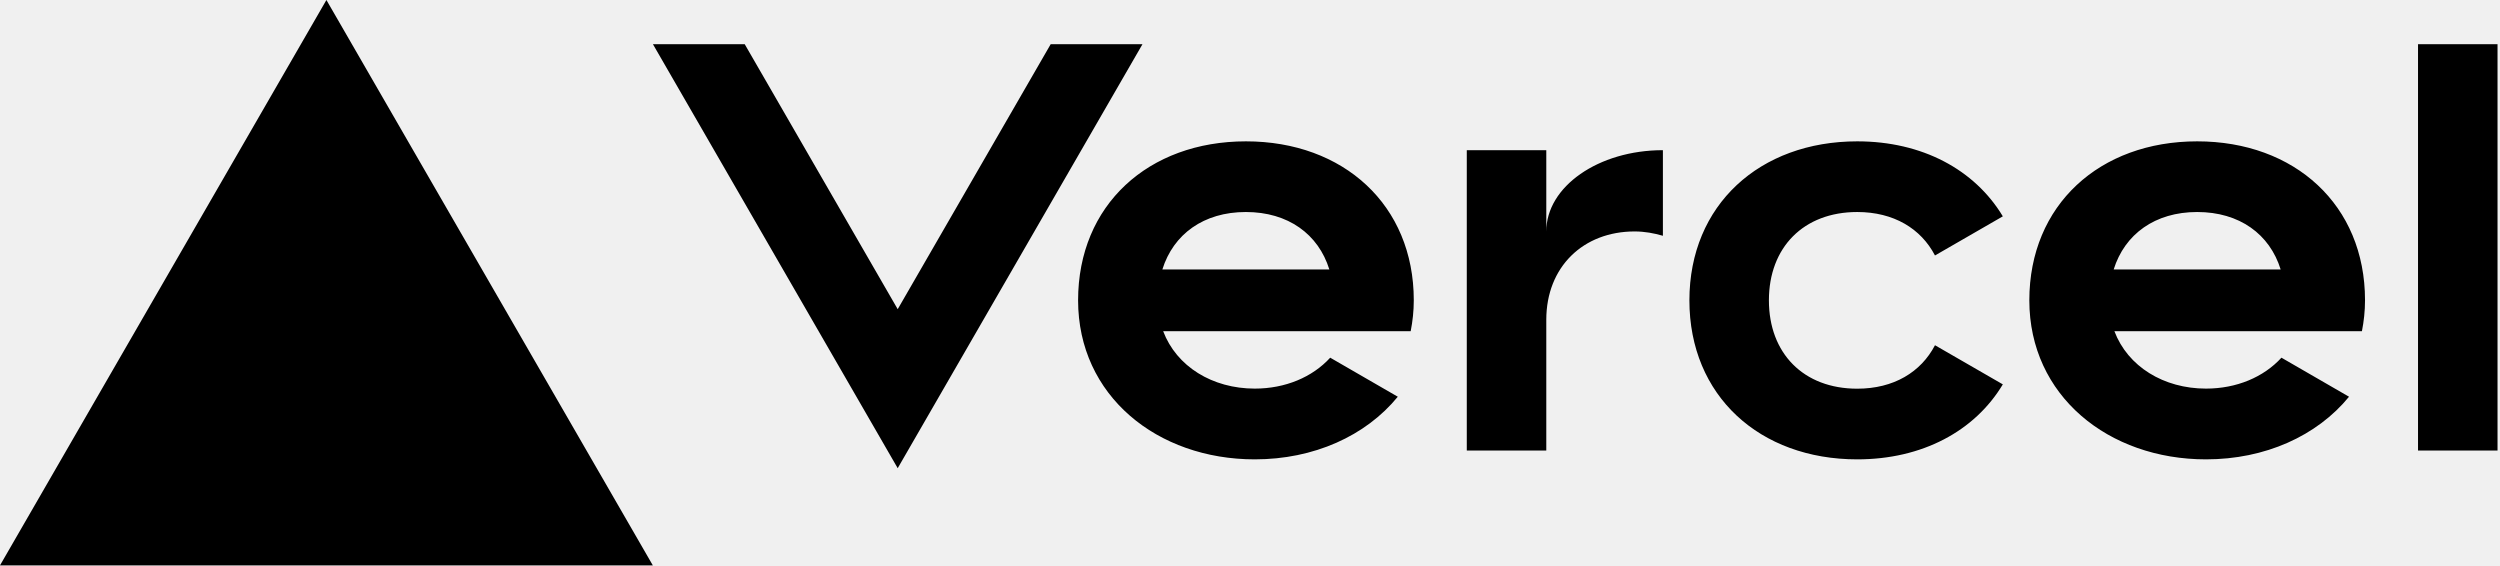
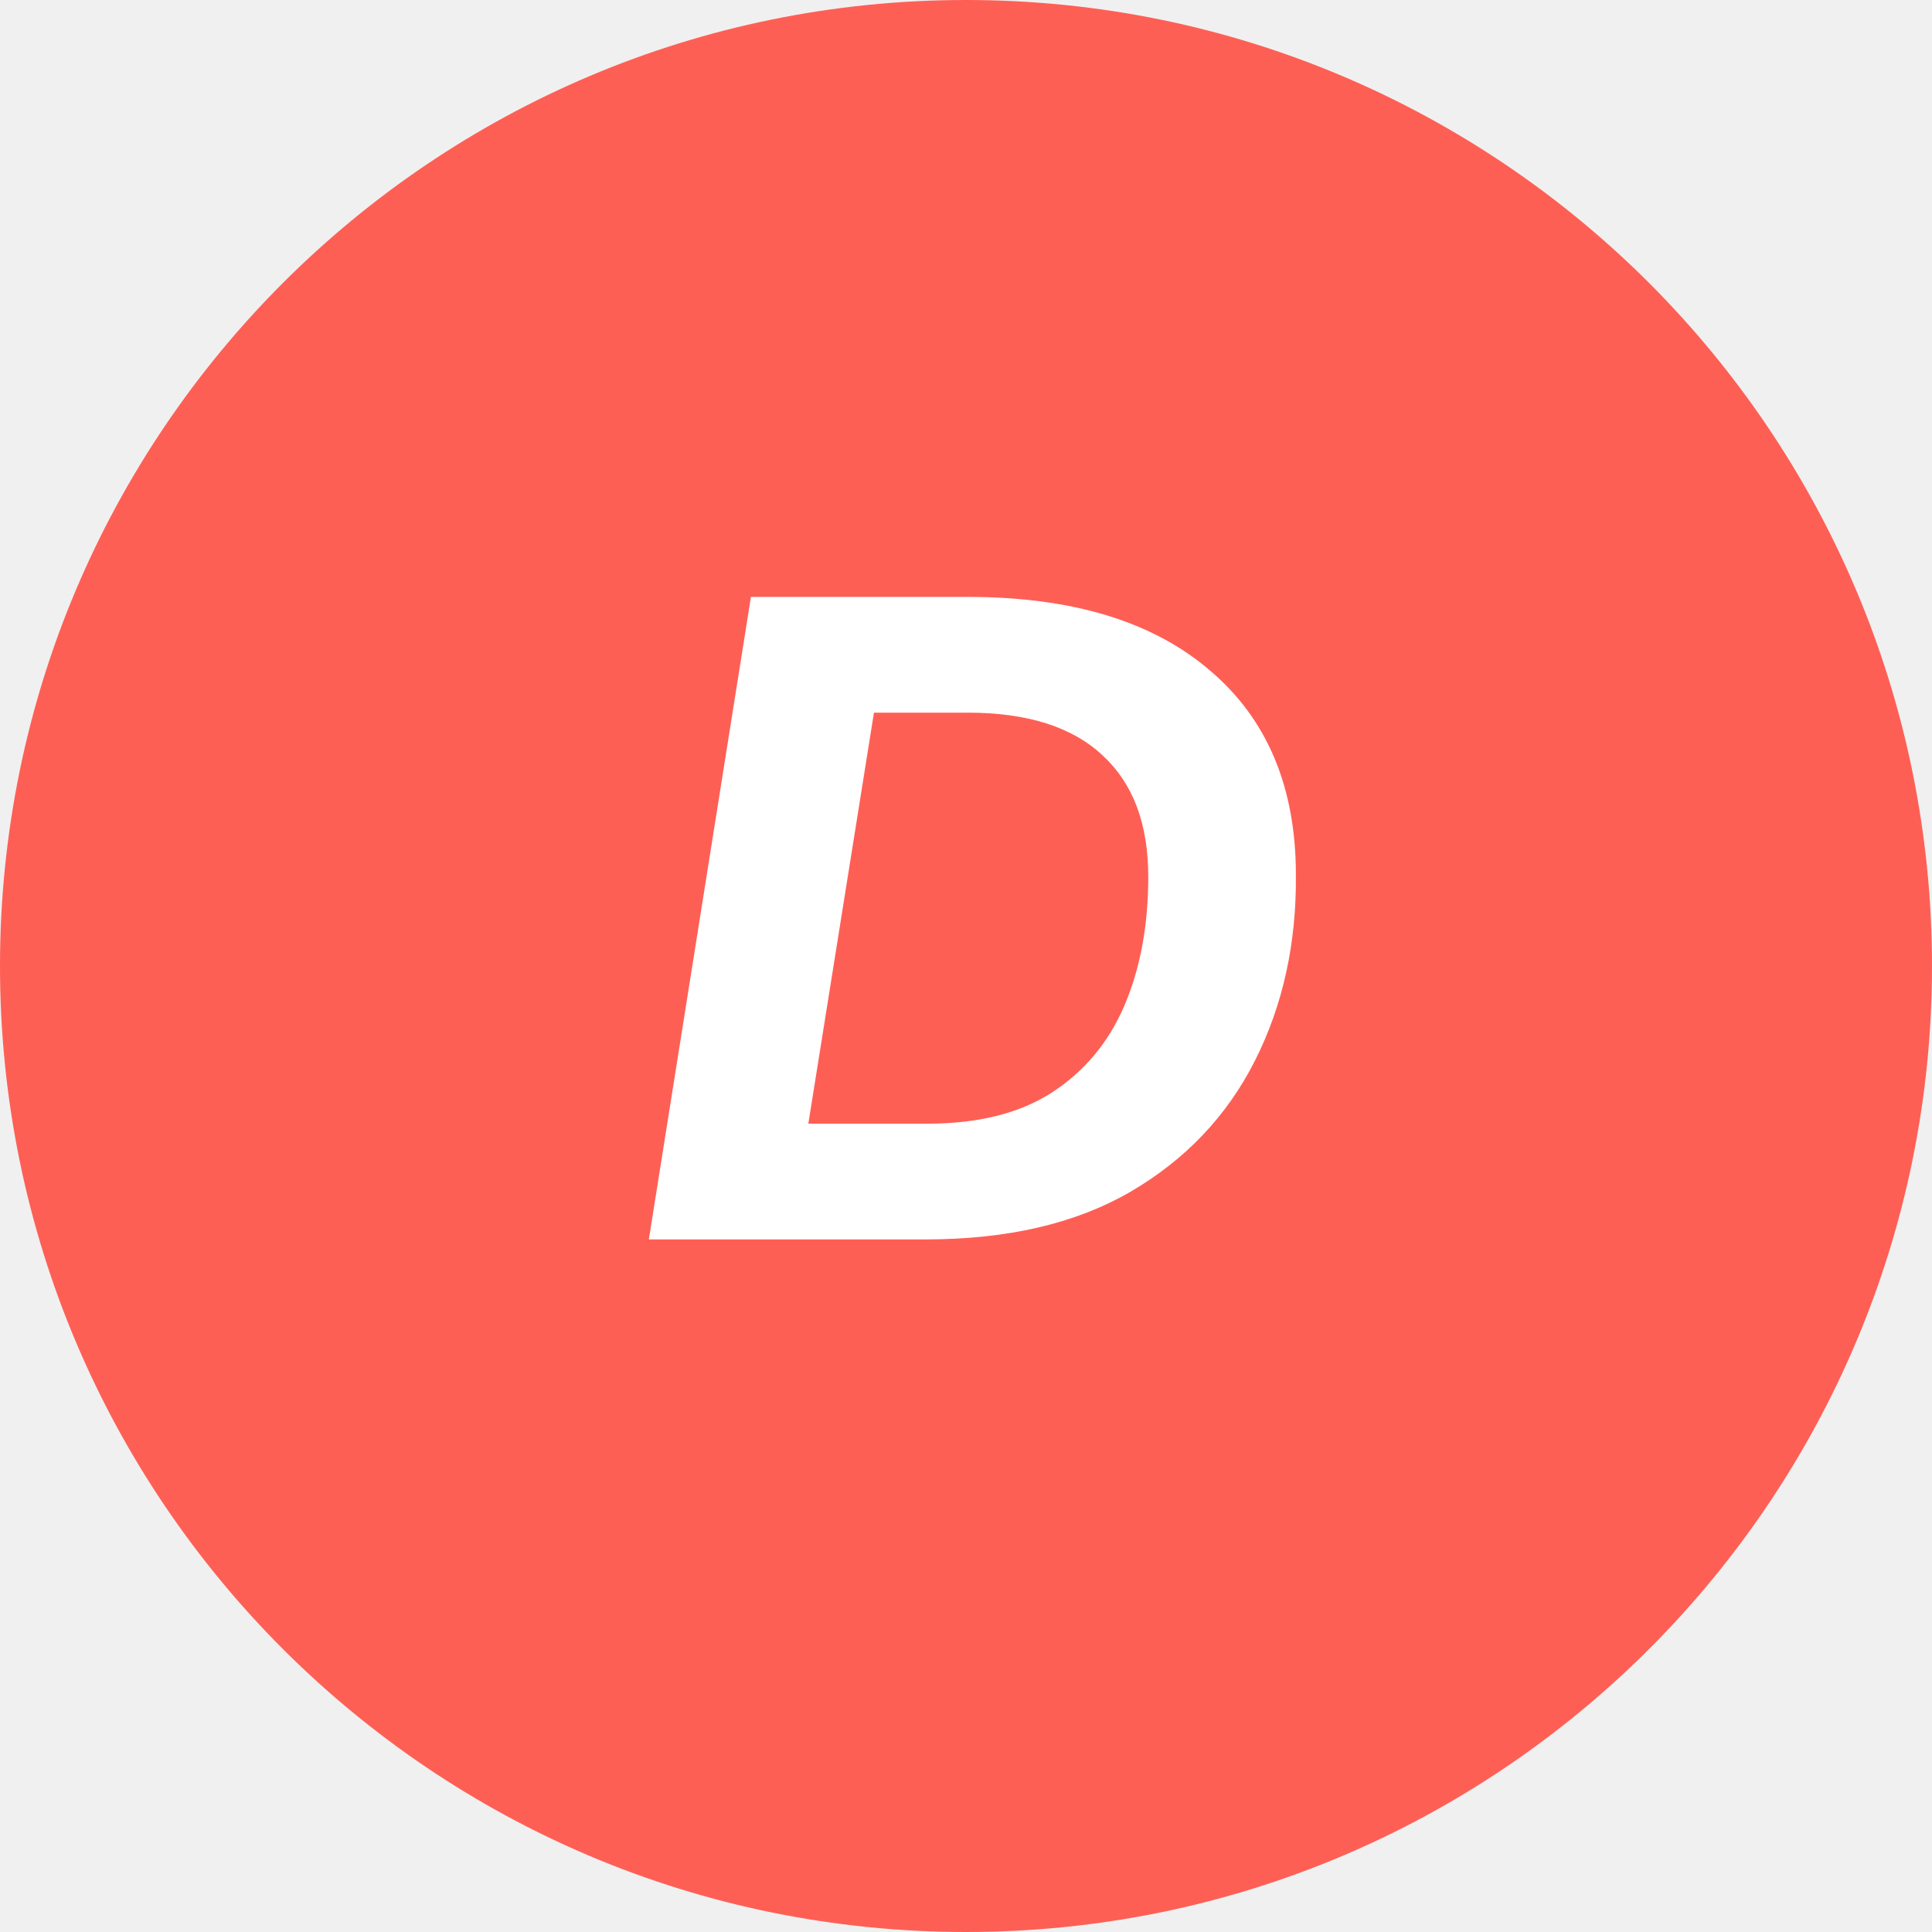
- <svg xmlns="http://www.w3.org/2000/svg" width="283" height="64" viewBox="0 0 283 64" fill="none">
-   <path d="M141.04 16c-11.04 0-19 7.2-19 18s8.96 18 20 18c6.67 0 12.55-2.64 16.19-7.09l-7.65-4.42c-2.02 2.21-5.09 3.5-8.54 3.5-4.79 0-8.86-2.5-10.37-6.5h28.02c.22-1.12.35-2.28.35-3.5 0-10.79-7.96-17.99-19-17.99zm-9.46 14.5c1.25-3.99 4.67-6.5 9.45-6.5 4.79 0 8.21 2.51 9.45 6.5h-18.9zM248.72 16c-11.04 0-19 7.2-19 18s8.96 18 20 18c6.67 0 12.55-2.64 16.19-7.09l-7.65-4.42c-2.02 2.21-5.09 3.5-8.54 3.5-4.79 0-8.86-2.5-10.37-6.5h28.02c.22-1.12.35-2.28.35-3.5 0-10.79-7.96-17.99-19-17.99zm-9.45 14.5c1.25-3.99 4.67-6.5 9.45-6.5 4.79 0 8.21 2.51 9.45 6.5h-18.9zM200.24 34c0 6 3.92 10 10 10 4.12 0 7.21-1.87 8.8-4.92l7.68 4.43c-3.18 5.3-9.14 8.49-16.48 8.49-11.05 0-19-7.2-19-18s7.96-18 19-18c7.34 0 13.29 3.19 16.48 8.49l-7.68 4.43c-1.59-3.05-4.68-4.92-8.8-4.92-6.07 0-10 4-10 10zm82.48-29v46h-9V5h9zM36.95 0L73.9 64H0L36.95 0zm92.38 5l-27.71 48L73.91 5H84.3l17.32 30 17.32-30h10.39zm58.91 12v9.69c-1-.29-2.06-.49-3.2-.49-5.81 0-10 4-10 10V51h-9V17h9v9.2c0-5.08 5.91-9.2 13.2-9.2z" fill="#000" />
+ <svg xmlns="http://www.w3.org/2000/svg" width="53" height="53" viewBox="0 0 53 53" fill="none">
+   <circle cx="26.5" cy="26.5" r="26.5" fill="#FE5F55" />
+   <path d="M17.8 34L20.6 16.375H26.55C29.417 16.375 31.633 17.05 33.2 18.4C34.767 19.733 35.55 21.6 35.55 24C35.567 25.883 35.192 27.583 34.425 29.1C33.658 30.617 32.517 31.817 31 32.7C29.5 33.567 27.633 34 25.4 34H17.8ZM22.175 30.825H25.45C26.833 30.825 27.967 30.542 28.85 29.975C29.75 29.392 30.417 28.592 30.85 27.575C31.283 26.558 31.5 25.383 31.5 24.05C31.5 22.6 31.083 21.492 30.25 20.725C29.417 19.942 28.183 19.55 26.55 19.55H23.975L22.175 30.825Z" fill="white" />
</svg>
